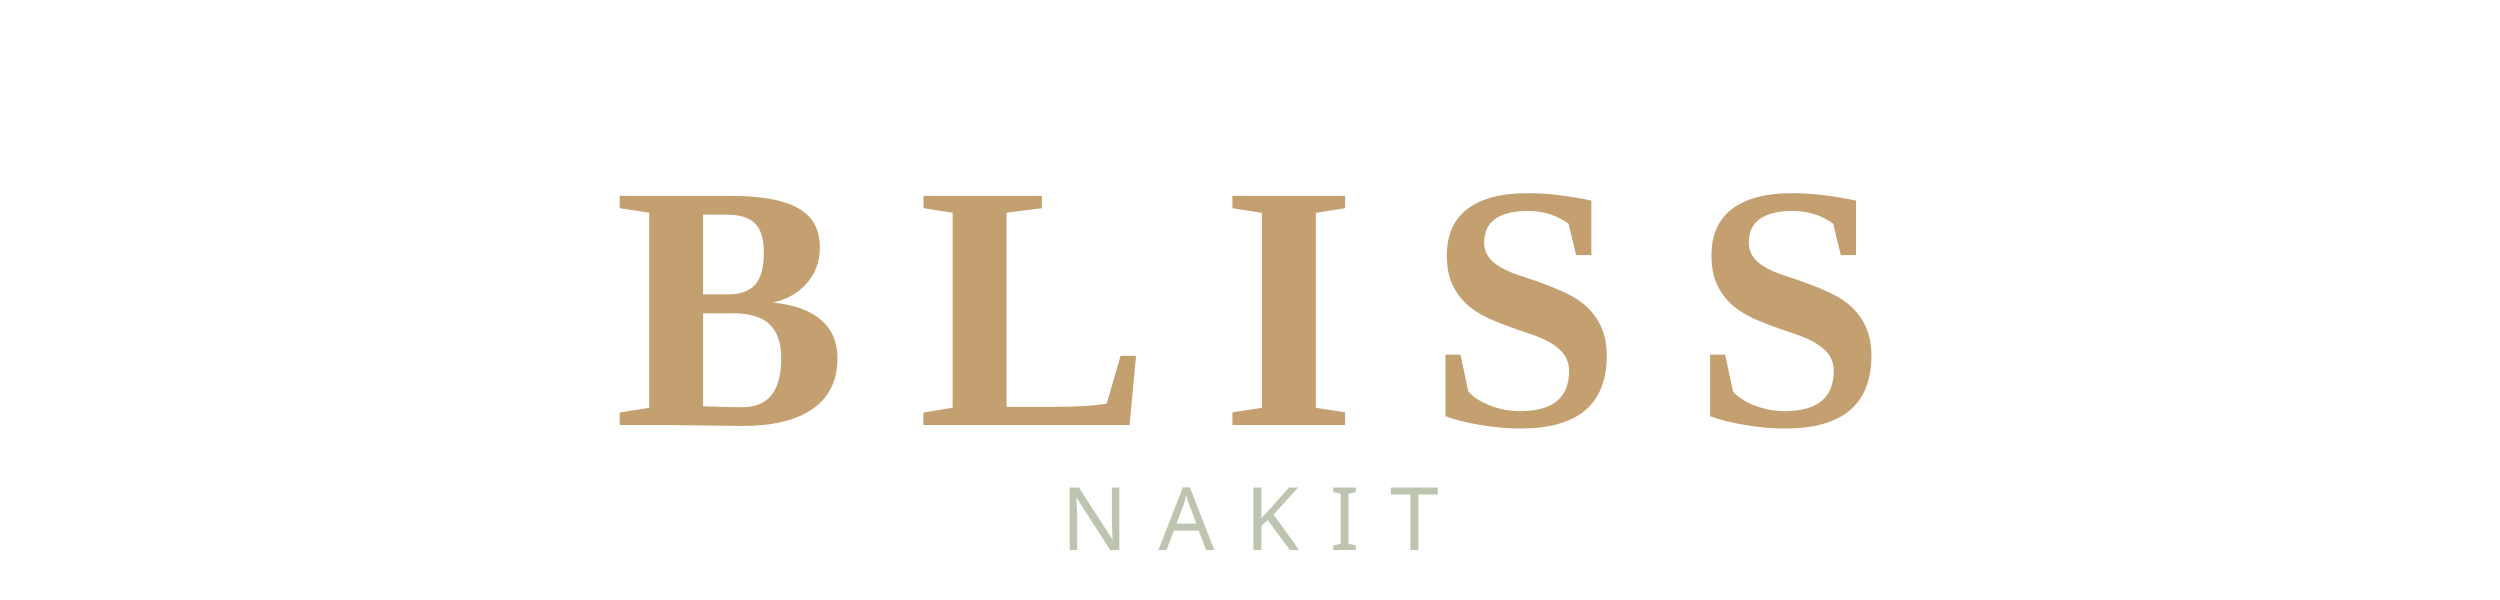
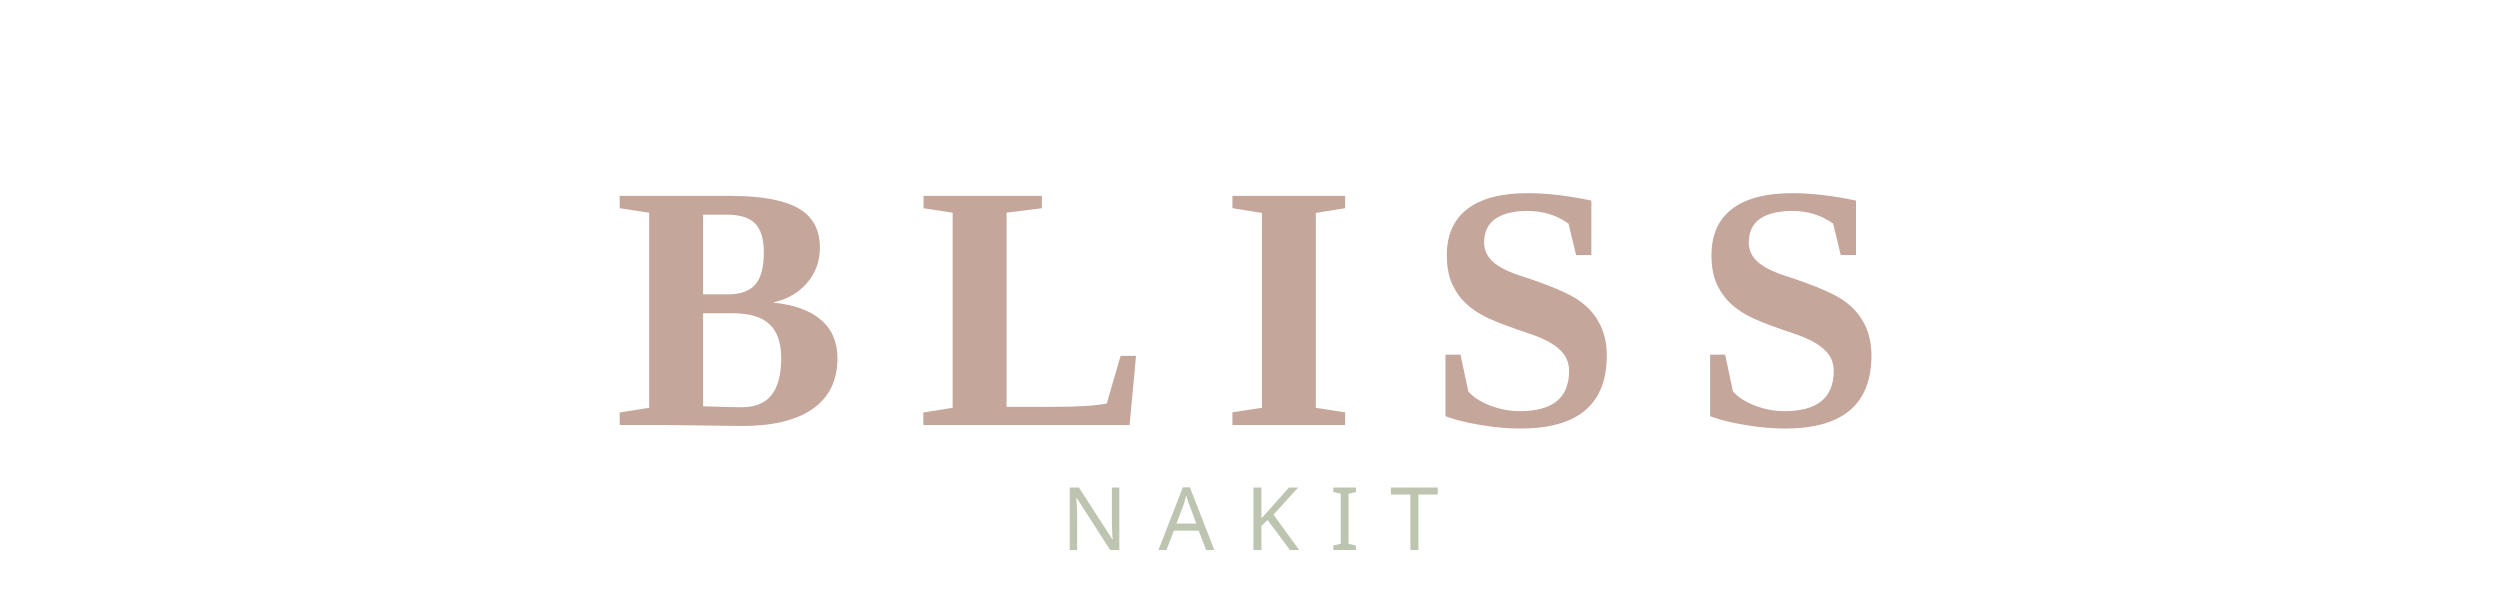
<svg xmlns="http://www.w3.org/2000/svg" viewBox="0 0 200 48" fill="none" role="img" aria-label="Bliss Nakit">
-   <text x="100" y="34" text-anchor="middle" font-family="Georgia, 'Times New Roman', serif" font-size="28" font-weight="600" letter-spacing="0.2em" fill="#C4A071">BLISS</text>
+   <text x="100" y="34" text-anchor="middle" font-family="Georgia, 'Times New Roman', serif" font-size="28" font-weight="600" letter-spacing="0.2em" fill="#C4A69B">BLISS</text>
  <text x="100" y="44" text-anchor="middle" font-family="system-ui, sans-serif" font-size="7" letter-spacing="0.35em" fill="#BDC5B0">NAKIT</text>
</svg>
